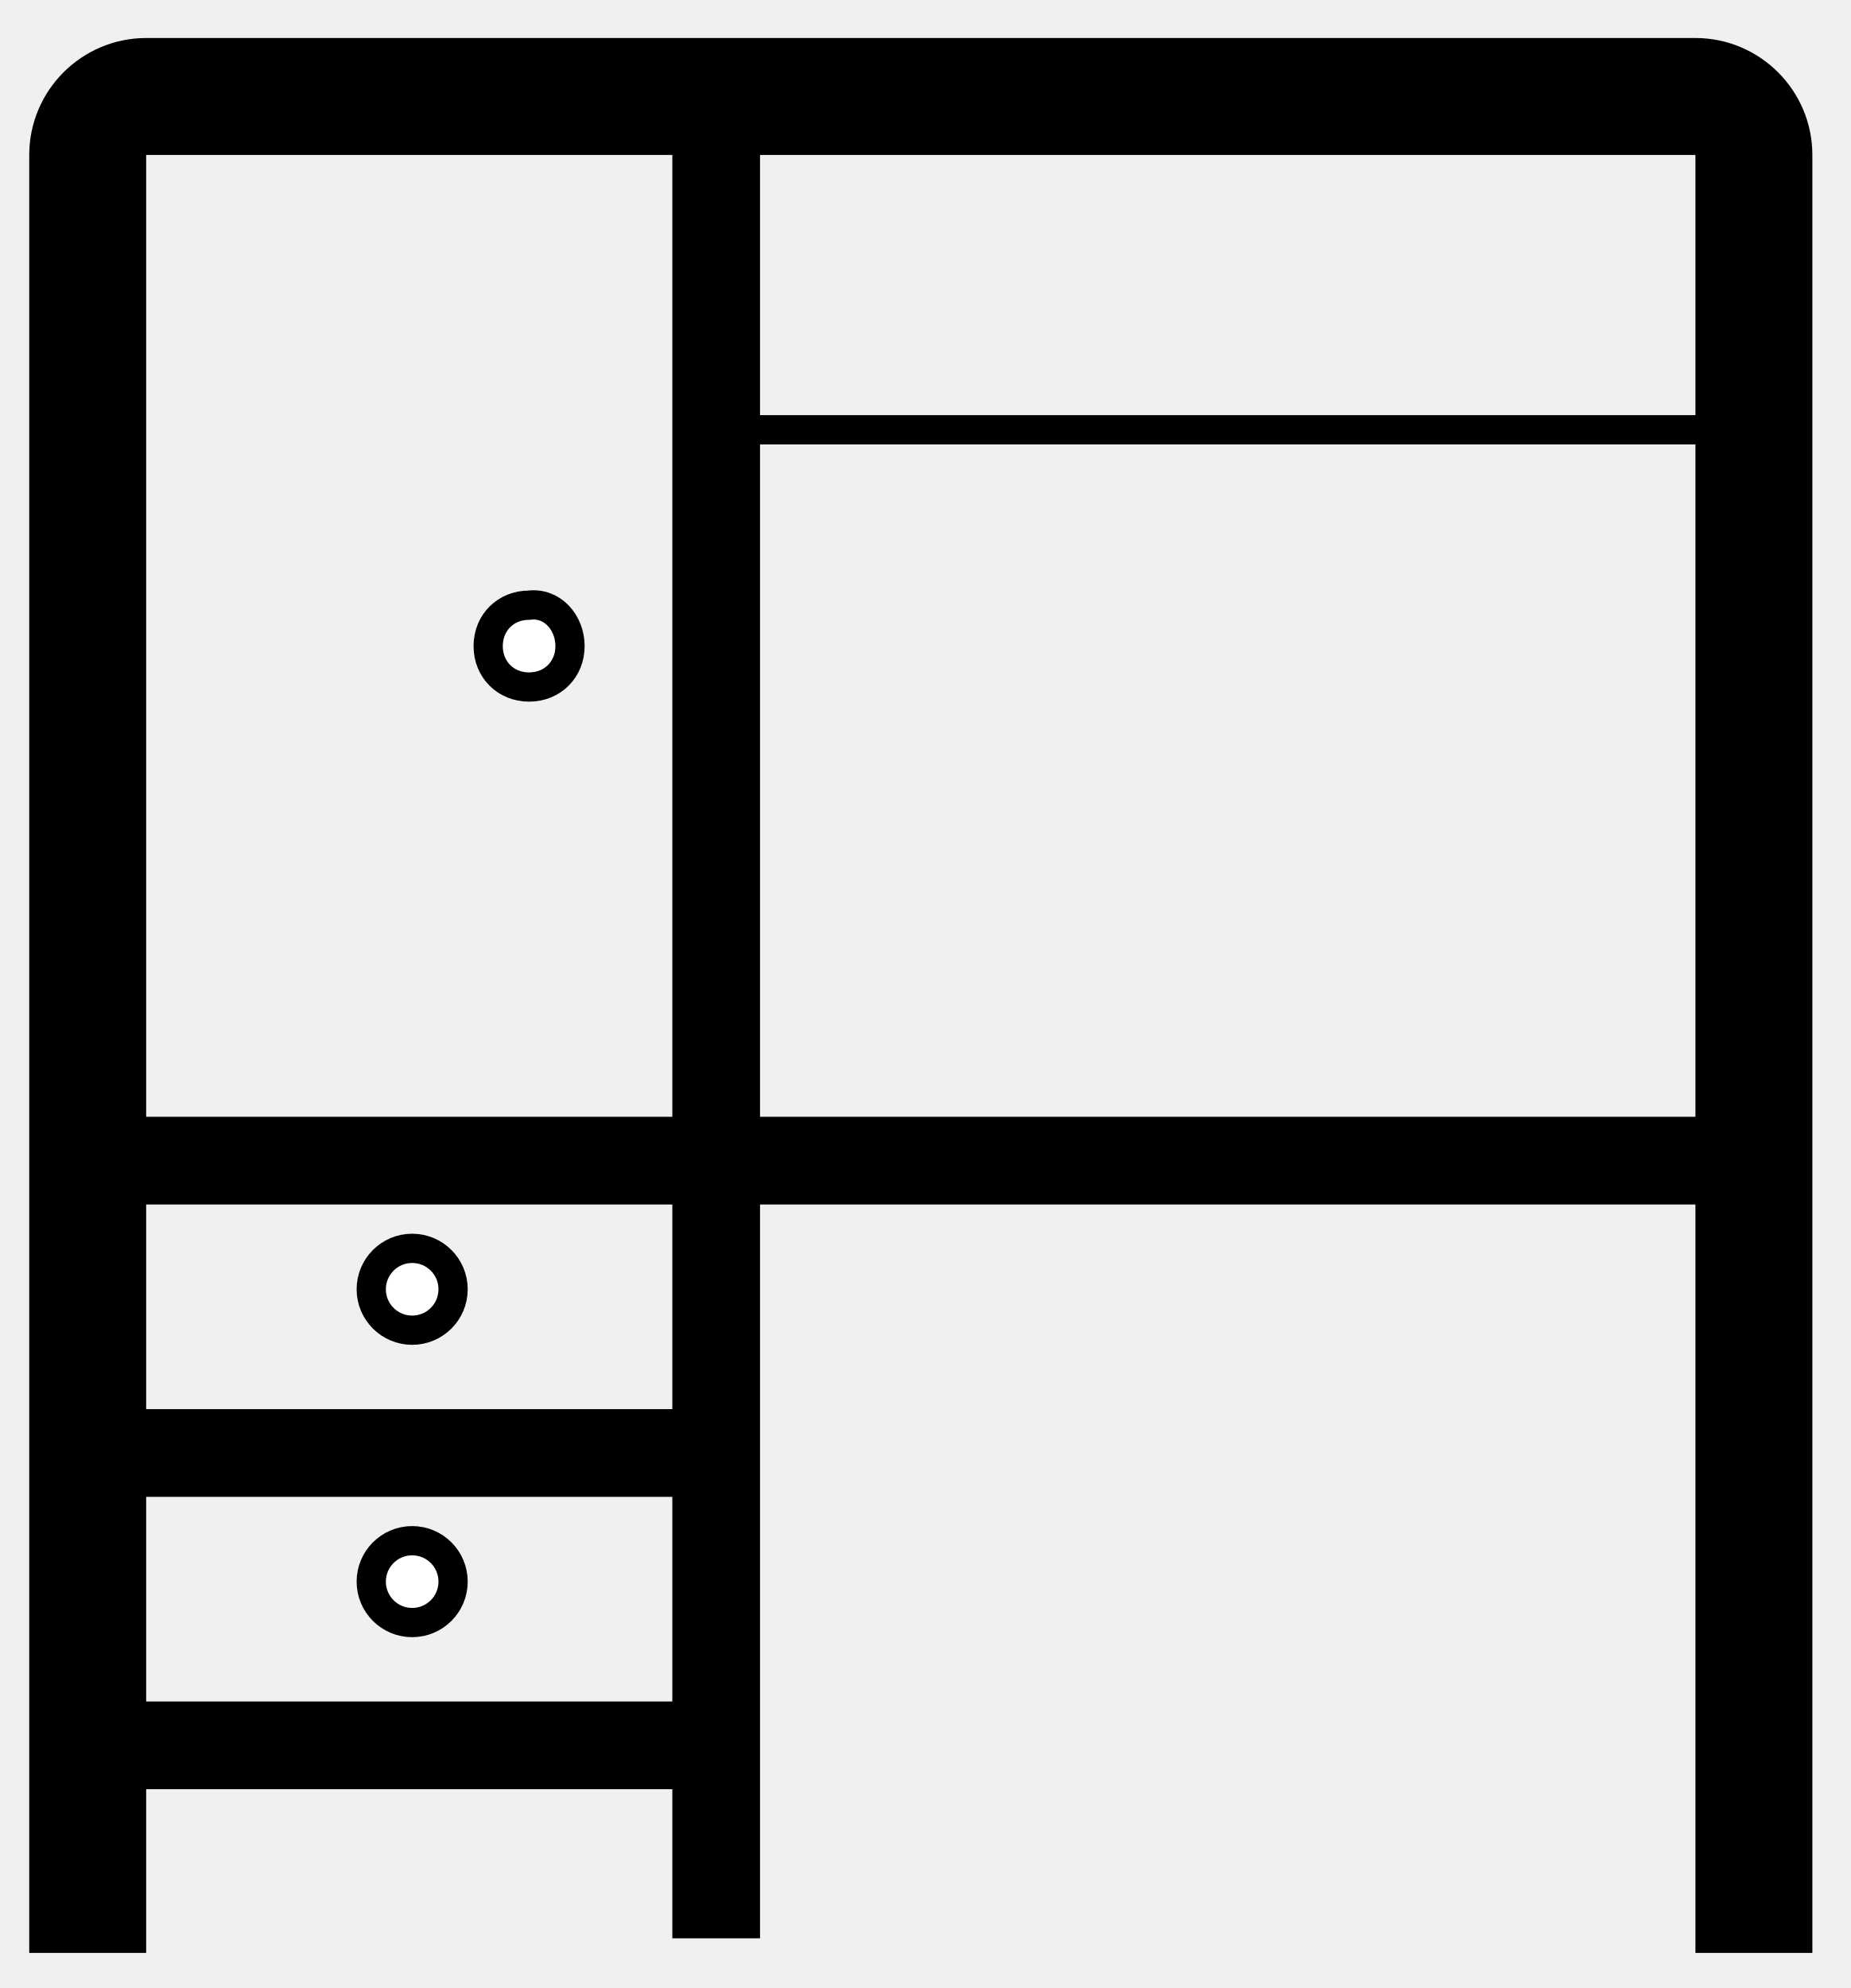
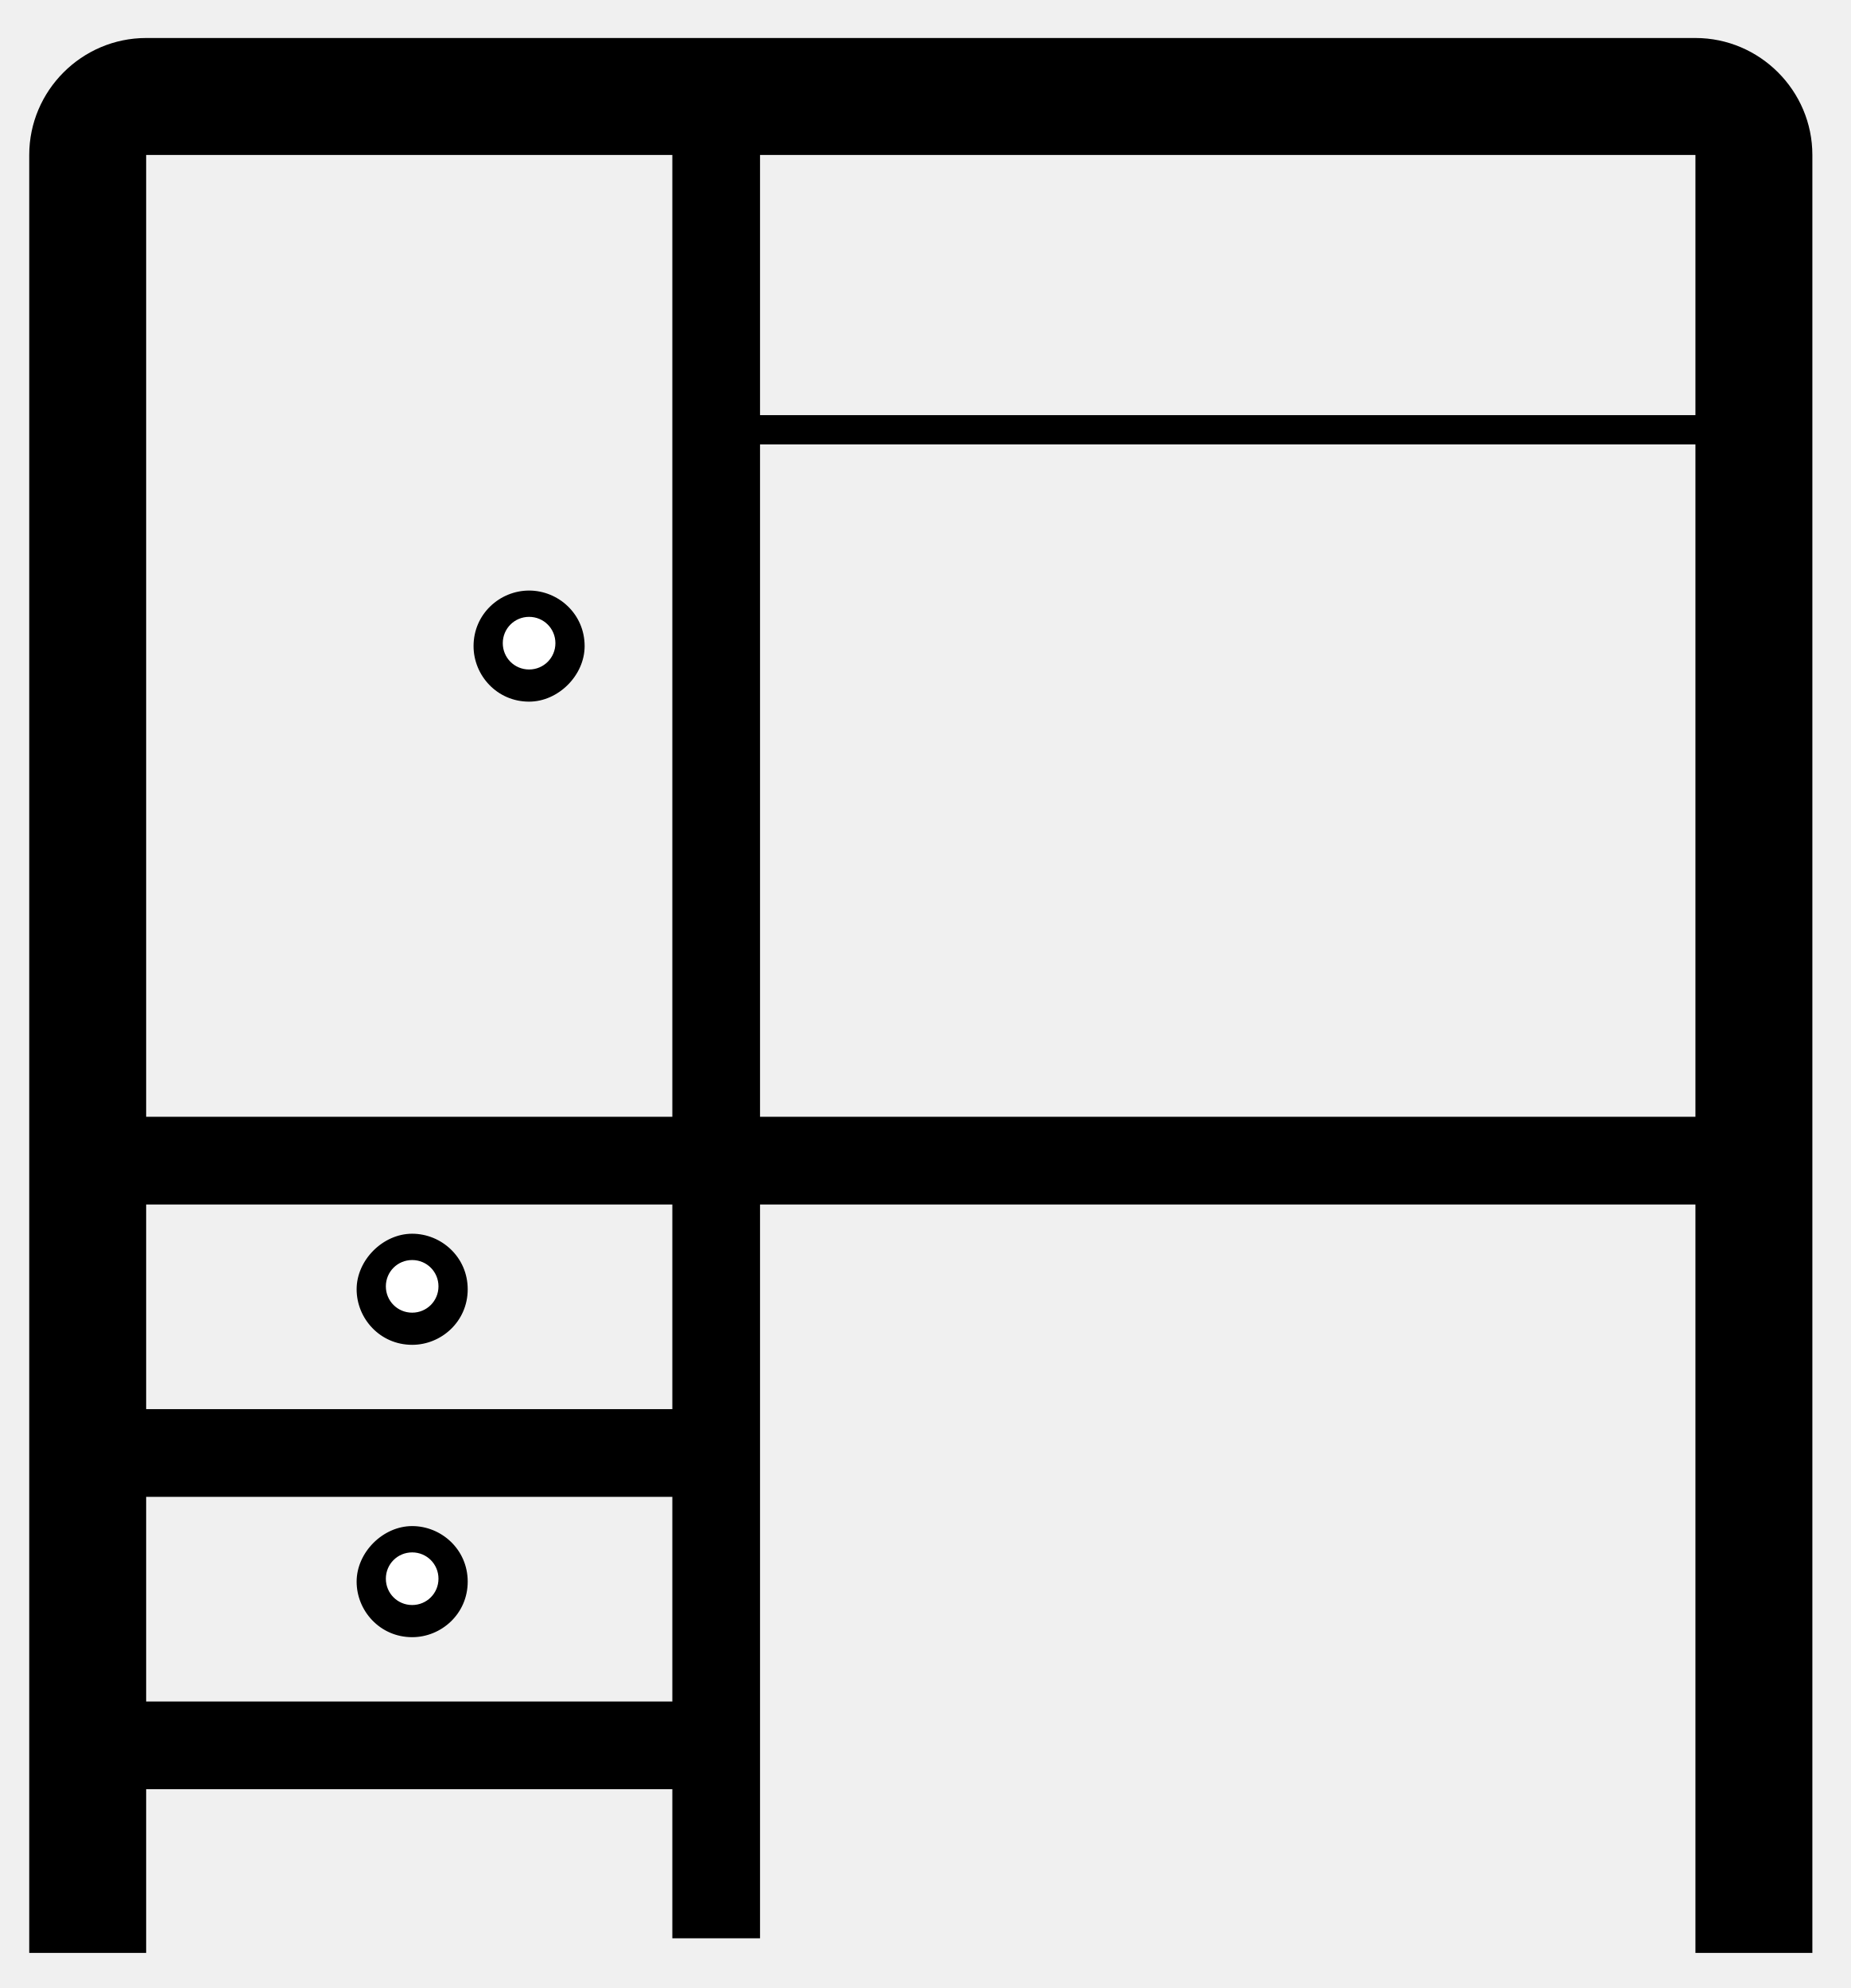
<svg xmlns="http://www.w3.org/2000/svg" version="1.1" id="Layer_1" x="0px" y="0px" viewBox="0 0 63.3 68" style="enable-background:new 0 0 63.3 68;" xml:space="preserve">
  <style type="text/css">
- 	.st0{fill:#FFFFFF;stroke:#000000;stroke-miterlimit:10;}
- 	.st1{fill:none;stroke:#000000;stroke-width:3;stroke-linecap:square;stroke-miterlimit:10;}
- 	.st2{fill:none;stroke:#000000;stroke-linecap:square;stroke-miterlimit:10;}
- 	.st3{fill:none;stroke:#000000;stroke-width:4;stroke-linecap:square;stroke-miterlimit:10;}
+ 	.st0{fill:#FFFFFF;}
</style>
  <g>
-     <path class="st0" d="M19.5,22.1c0,0.8-0.6,1.4-1.4,1.4c-0.8,0-1.4-0.6-1.4-1.4c0-0.8,0.6-1.4,1.4-1.4   C18.9,20.6,19.5,21.3,19.5,22.1z" />
-     <circle class="st0" cx="14.1" cy="44.1" r="1.4" />
-     <circle class="st0" cx="14.1" cy="54.1" r="1.4" />
    <g>
-       <line class="st1" x1="24.5" y1="4.7" x2="24.5" y2="64.8" />
+       <path class="st0" d="M19.5,22.1c0,0.8-0.6,1.4-1.4,1.4c-0.8,0-1.4-0.6-1.4-1.4c0-0.8,0.6-1.4,1.4-1.4    C18.9,20.6,19.5,21.3,19.5,22.1z" />
+       <path d="M18.1,24c-1.1,0-1.9-0.9-1.9-1.9c0-1.1,0.9-1.9,1.9-1.9S20,21,20,22.1C20,23.1,19.1,24,18.1,24z M18.1,21.1    c-0.5,0-0.9,0.4-0.9,0.9c0,0.5,0.4,0.9,0.9,0.9s0.9-0.4,0.9-0.9C19,21.5,18.6,21.1,18.1,21.1z" />
    </g>
    <g>
-       <line class="st1" x1="25.5" y1="39.7" x2="59.5" y2="39.7" />
+       <circle class="st0" cx="14.1" cy="44.1" r="1.4" />
+       <path d="M14.1,46c-1.1,0-1.9-0.9-1.9-1.9s0.9-1.9,1.9-1.9S16,43,16,44.1S15.1,46,14.1,46z M14.1,43.1c-0.5,0-0.9,0.4-0.9,0.9    s0.4,0.9,0.9,0.9s0.9-0.4,0.9-0.9S14.6,43.1,14.1,43.1z" />
    </g>
    <g>
-       <line class="st1" x1="3.5" y1="39.7" x2="23.5" y2="39.7" />
+       <circle class="st0" cx="14.1" cy="54.1" r="1.4" />
+       <path d="M14.1,56c-1.1,0-1.9-0.9-1.9-1.9s0.9-1.9,1.9-1.9S16,53,16,54.1S15.1,56,14.1,56z M14.1,53.1c-0.5,0-0.9,0.4-0.9,0.9    s0.4,0.9,0.9,0.9s0.9-0.4,0.9-0.9S14.6,53.1,14.1,53.1z" />
    </g>
    <g>
-       <line class="st1" x1="3.5" y1="49.7" x2="23.5" y2="49.7" />
+       <rect x="23" y="3.2" width="3" height="63.1" />
    </g>
    <g>
-       <line class="st2" x1="25.5" y1="14.7" x2="59.5" y2="14.7" />
+       <rect x="24" y="38.2" width="37" height="3" />
    </g>
    <g>
-       <line class="st1" x1="3.5" y1="59.7" x2="23.5" y2="59.7" />
+       <rect x="2" y="38.2" width="23" height="3" />
    </g>
    <g>
-       <path class="st3" d="M60,64.8V5.3c0-1.1-0.9-2-2-2H5c-1.1,0-2,0.9-2,2v59.5" />
+       <rect x="2" y="48.2" width="23" height="3" />
+     </g>
+     <g>
+       <rect x="25" y="14.2" width="35" height="1" />
+     </g>
+     <g>
+       <rect x="2" y="58.2" width="23" height="3" />
+     </g>
+     <g>
+       <path d="M62,66.8h-4V5.3H5v61.5H1V5.3c0-2.2,1.8-4,4-4h53c2.2,0,4,1.8,4,4V66.8z" />
    </g>
  </g>
</svg>
